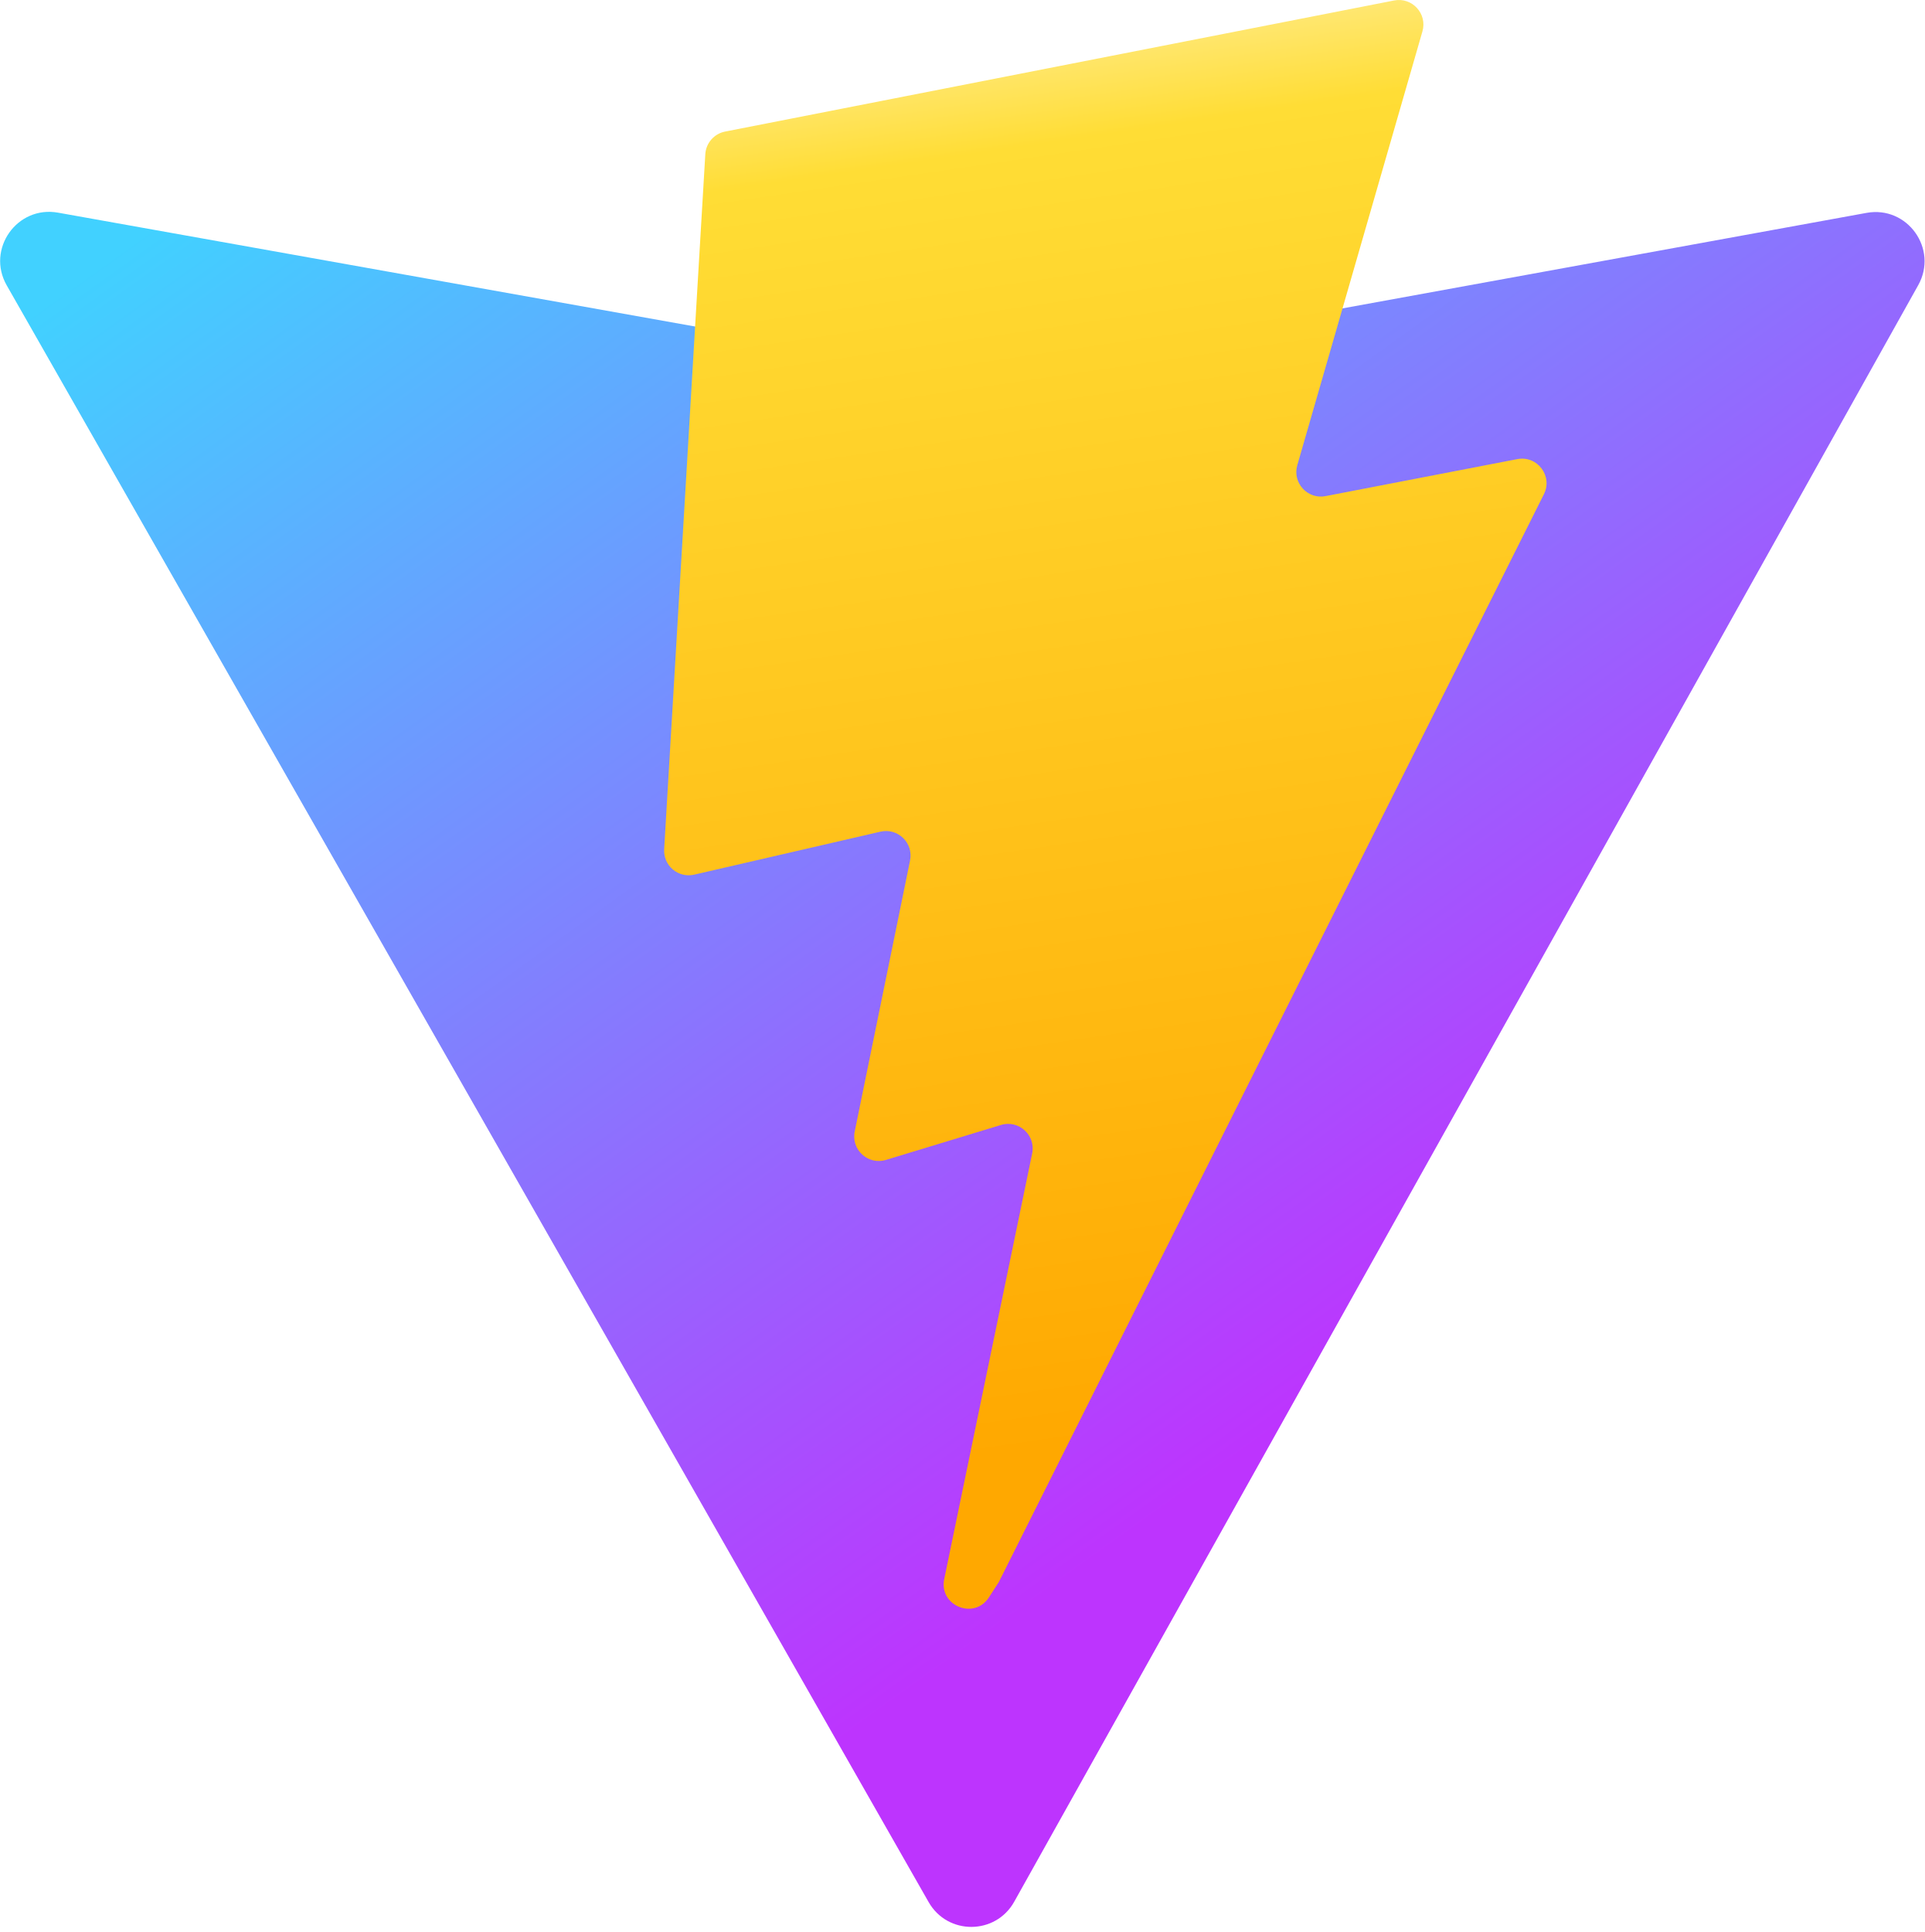
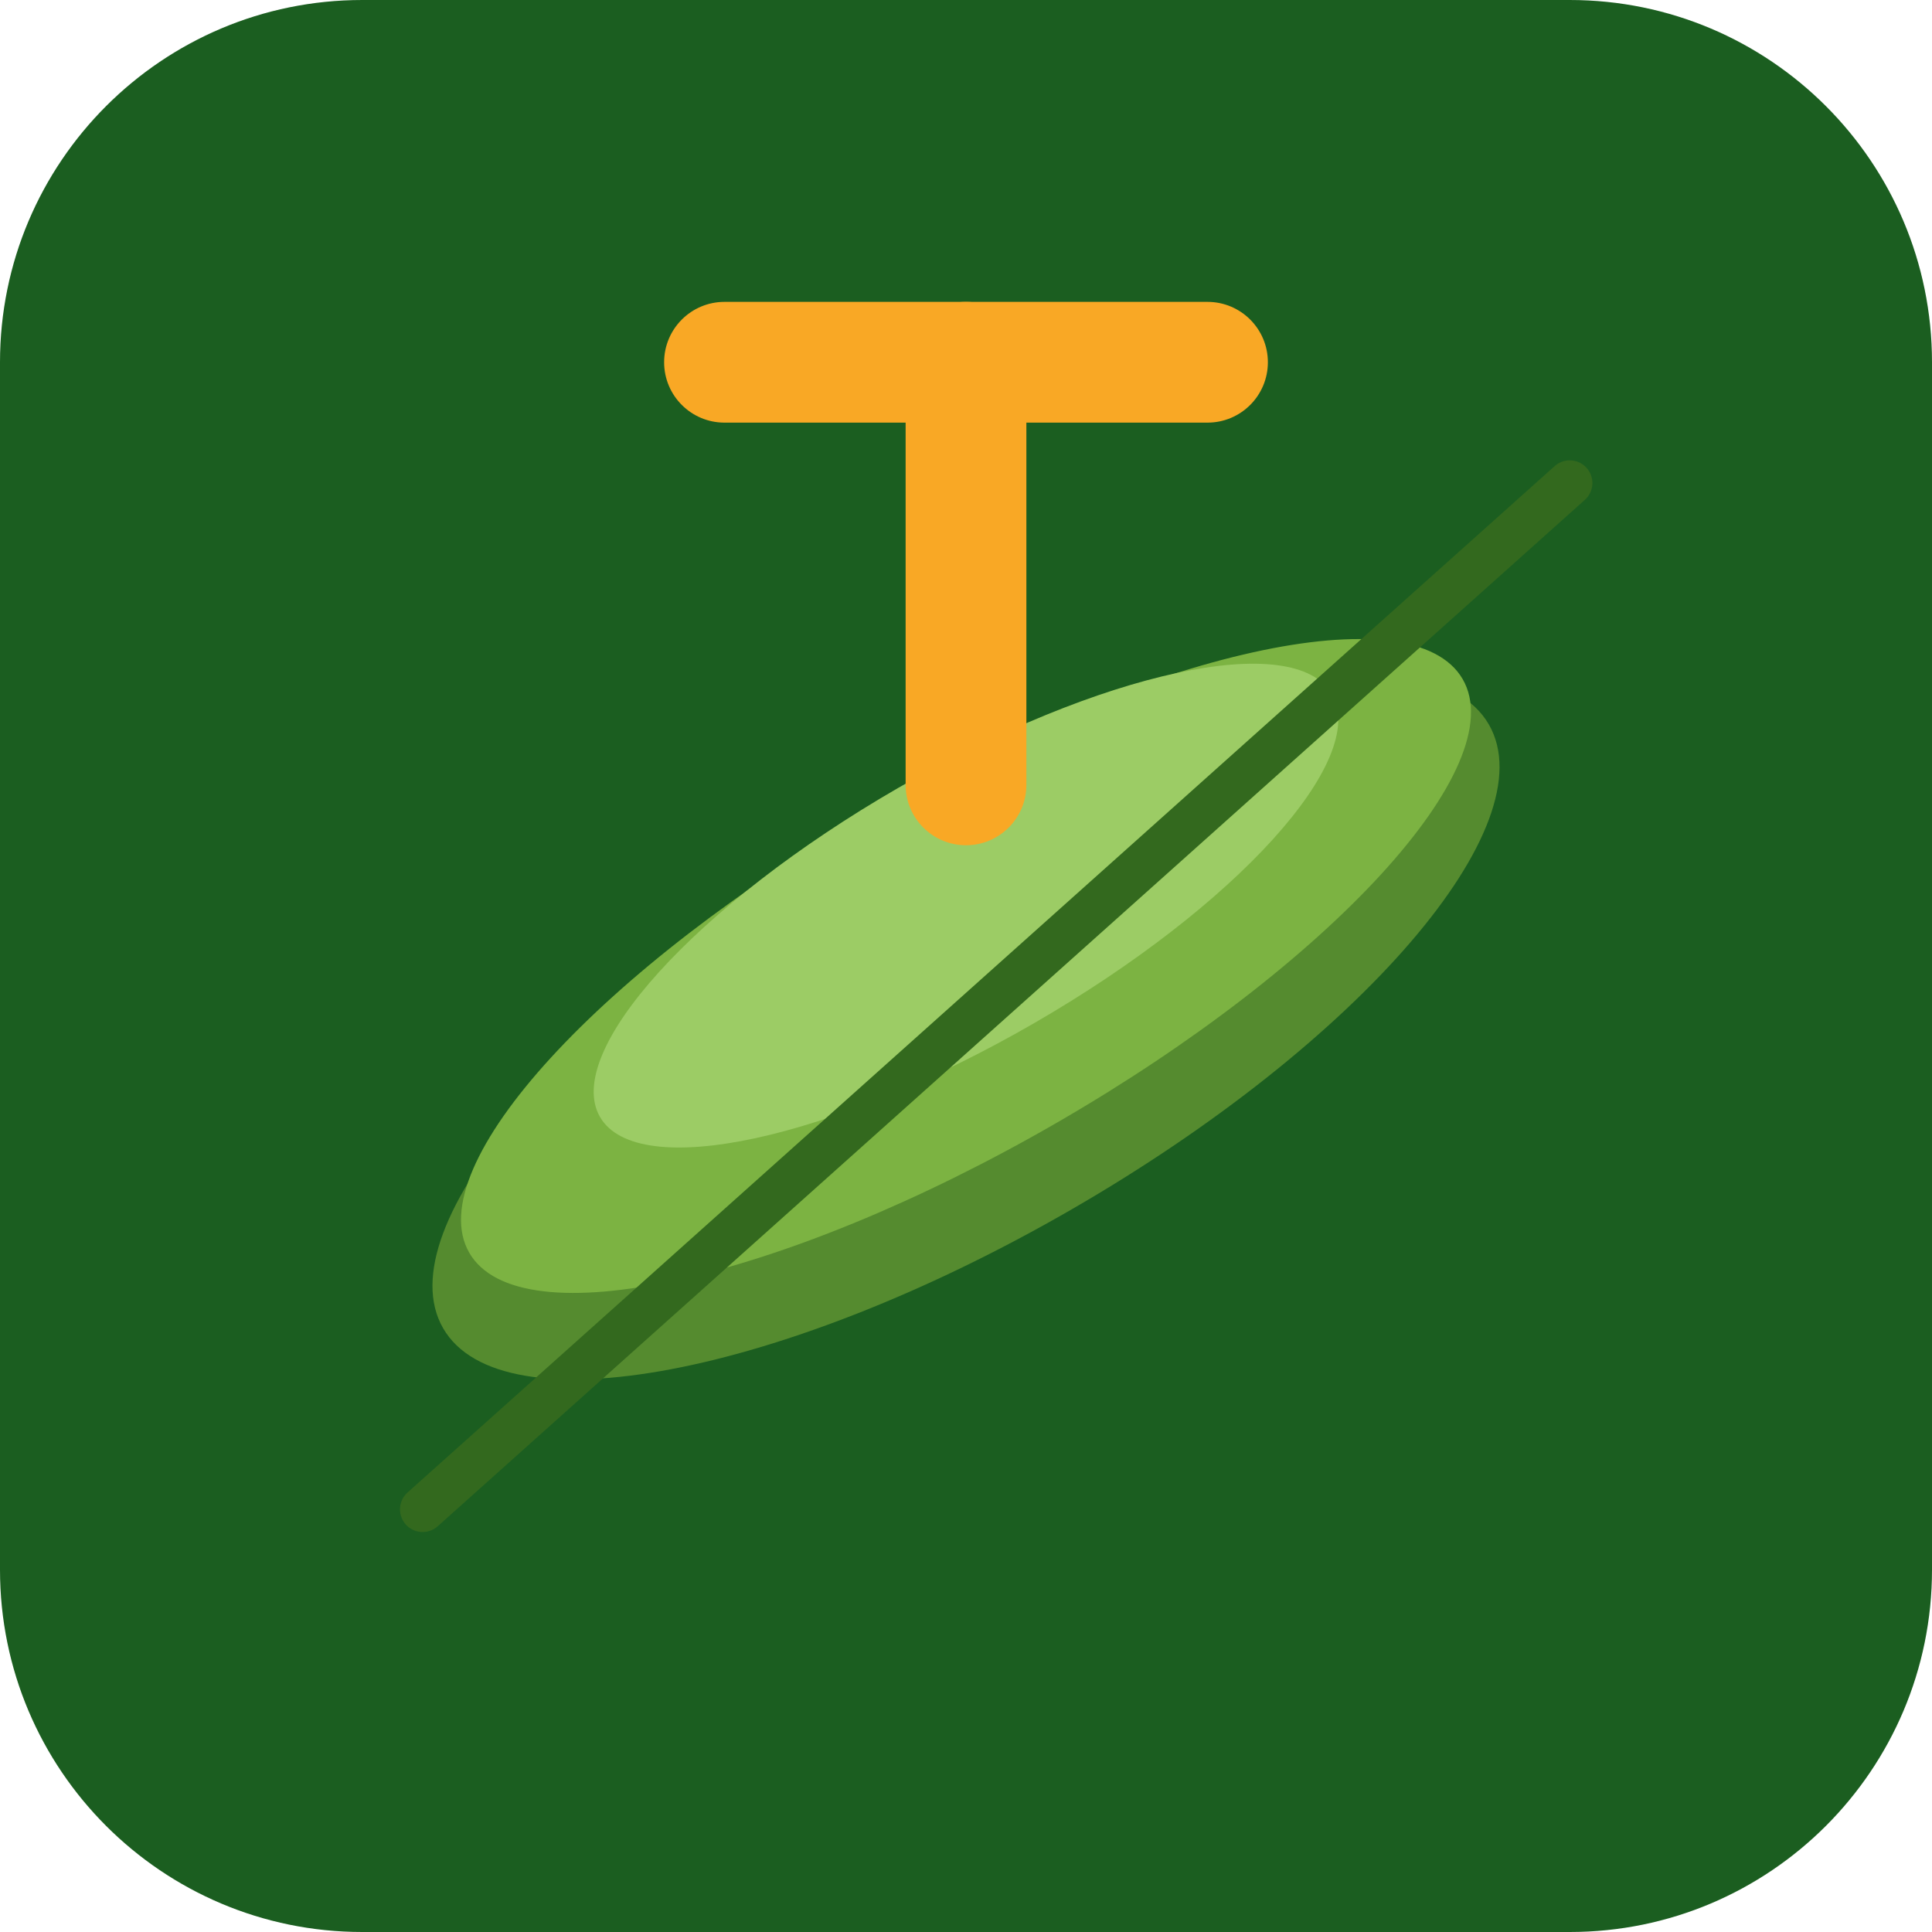
- <svg xmlns="http://www.w3.org/2000/svg" aria-hidden="true" role="img" class="iconify iconify--logos" width="31.88" height="32" preserveAspectRatio="xMidYMid meet" viewBox="0 0 256 257">
-   <defs>
-     <linearGradient id="IconifyId1813088fe1fbc01fb466" x1="-.828%" x2="57.636%" y1="7.652%" y2="78.411%">
-       <stop offset="0%" stop-color="#41D1FF" />
-       <stop offset="100%" stop-color="#BD34FE" />
-     </linearGradient>
-     <linearGradient id="IconifyId1813088fe1fbc01fb467" x1="43.376%" x2="50.316%" y1="2.242%" y2="89.03%">
-       <stop offset="0%" stop-color="#FFEA83" />
-       <stop offset="8.333%" stop-color="#FFDD35" />
-       <stop offset="100%" stop-color="#FFA800" />
-     </linearGradient>
-   </defs>
-   <path fill="url(#IconifyId1813088fe1fbc01fb466)" d="M255.153 37.938L134.897 252.976c-2.483 4.44-8.862 4.466-11.382.048L.875 37.958c-2.746-4.814 1.371-10.646 6.827-9.67l120.385 21.517a6.537 6.537 0 0 0 2.322-.004l117.867-21.483c5.438-.991 9.574 4.796 6.877 9.62Z" />
-   <path fill="url(#IconifyId1813088fe1fbc01fb467)" d="M185.432.063L96.44 17.501a3.268 3.268 0 0 0-2.634 3.014l-5.474 92.456a3.268 3.268 0 0 0 3.997 3.378l24.777-5.718c2.318-.535 4.413 1.507 3.936 3.838l-7.361 36.047c-.495 2.426 1.782 4.5 4.151 3.78l15.304-4.649c2.372-.72 4.652 1.36 4.15 3.788l-11.698 56.621c-.732 3.542 3.979 5.473 5.943 2.437l1.313-2.028l72.516-144.72c1.215-2.423-.88-5.186-3.54-4.672l-25.505 4.922c-2.396.462-4.435-1.77-3.759-4.114l16.646-57.705c.677-2.35-1.37-4.583-3.769-4.113Z" />
+ <svg xmlns="http://www.w3.org/2000/svg" viewBox="0 0 64 64">
+   <rect width="64" height="64" rx="12" fill="#1b5e20" />
+   <ellipse cx="32" cy="34" rx="20" ry="7" fill="#558b2f" transform="rotate(-30 32 34)" />
+   <ellipse cx="32" cy="32" rx="19" ry="6" fill="#7cb342" transform="rotate(-30 32 32)" />
+   <ellipse cx="32" cy="30" rx="14" ry="4.5" fill="#9ccc65" transform="rotate(-30 32 30)" />
+   <line x1="14" y1="50" x2="52" y2="16" stroke="#33691e" stroke-width="1.5" stroke-linecap="round" />
+   <rect x="22" y="10" width="20" height="4" rx="2" fill="#f9a825" />
+   <rect x="30" y="10" width="4" height="18" rx="2" fill="#f9a825" />
</svg>
